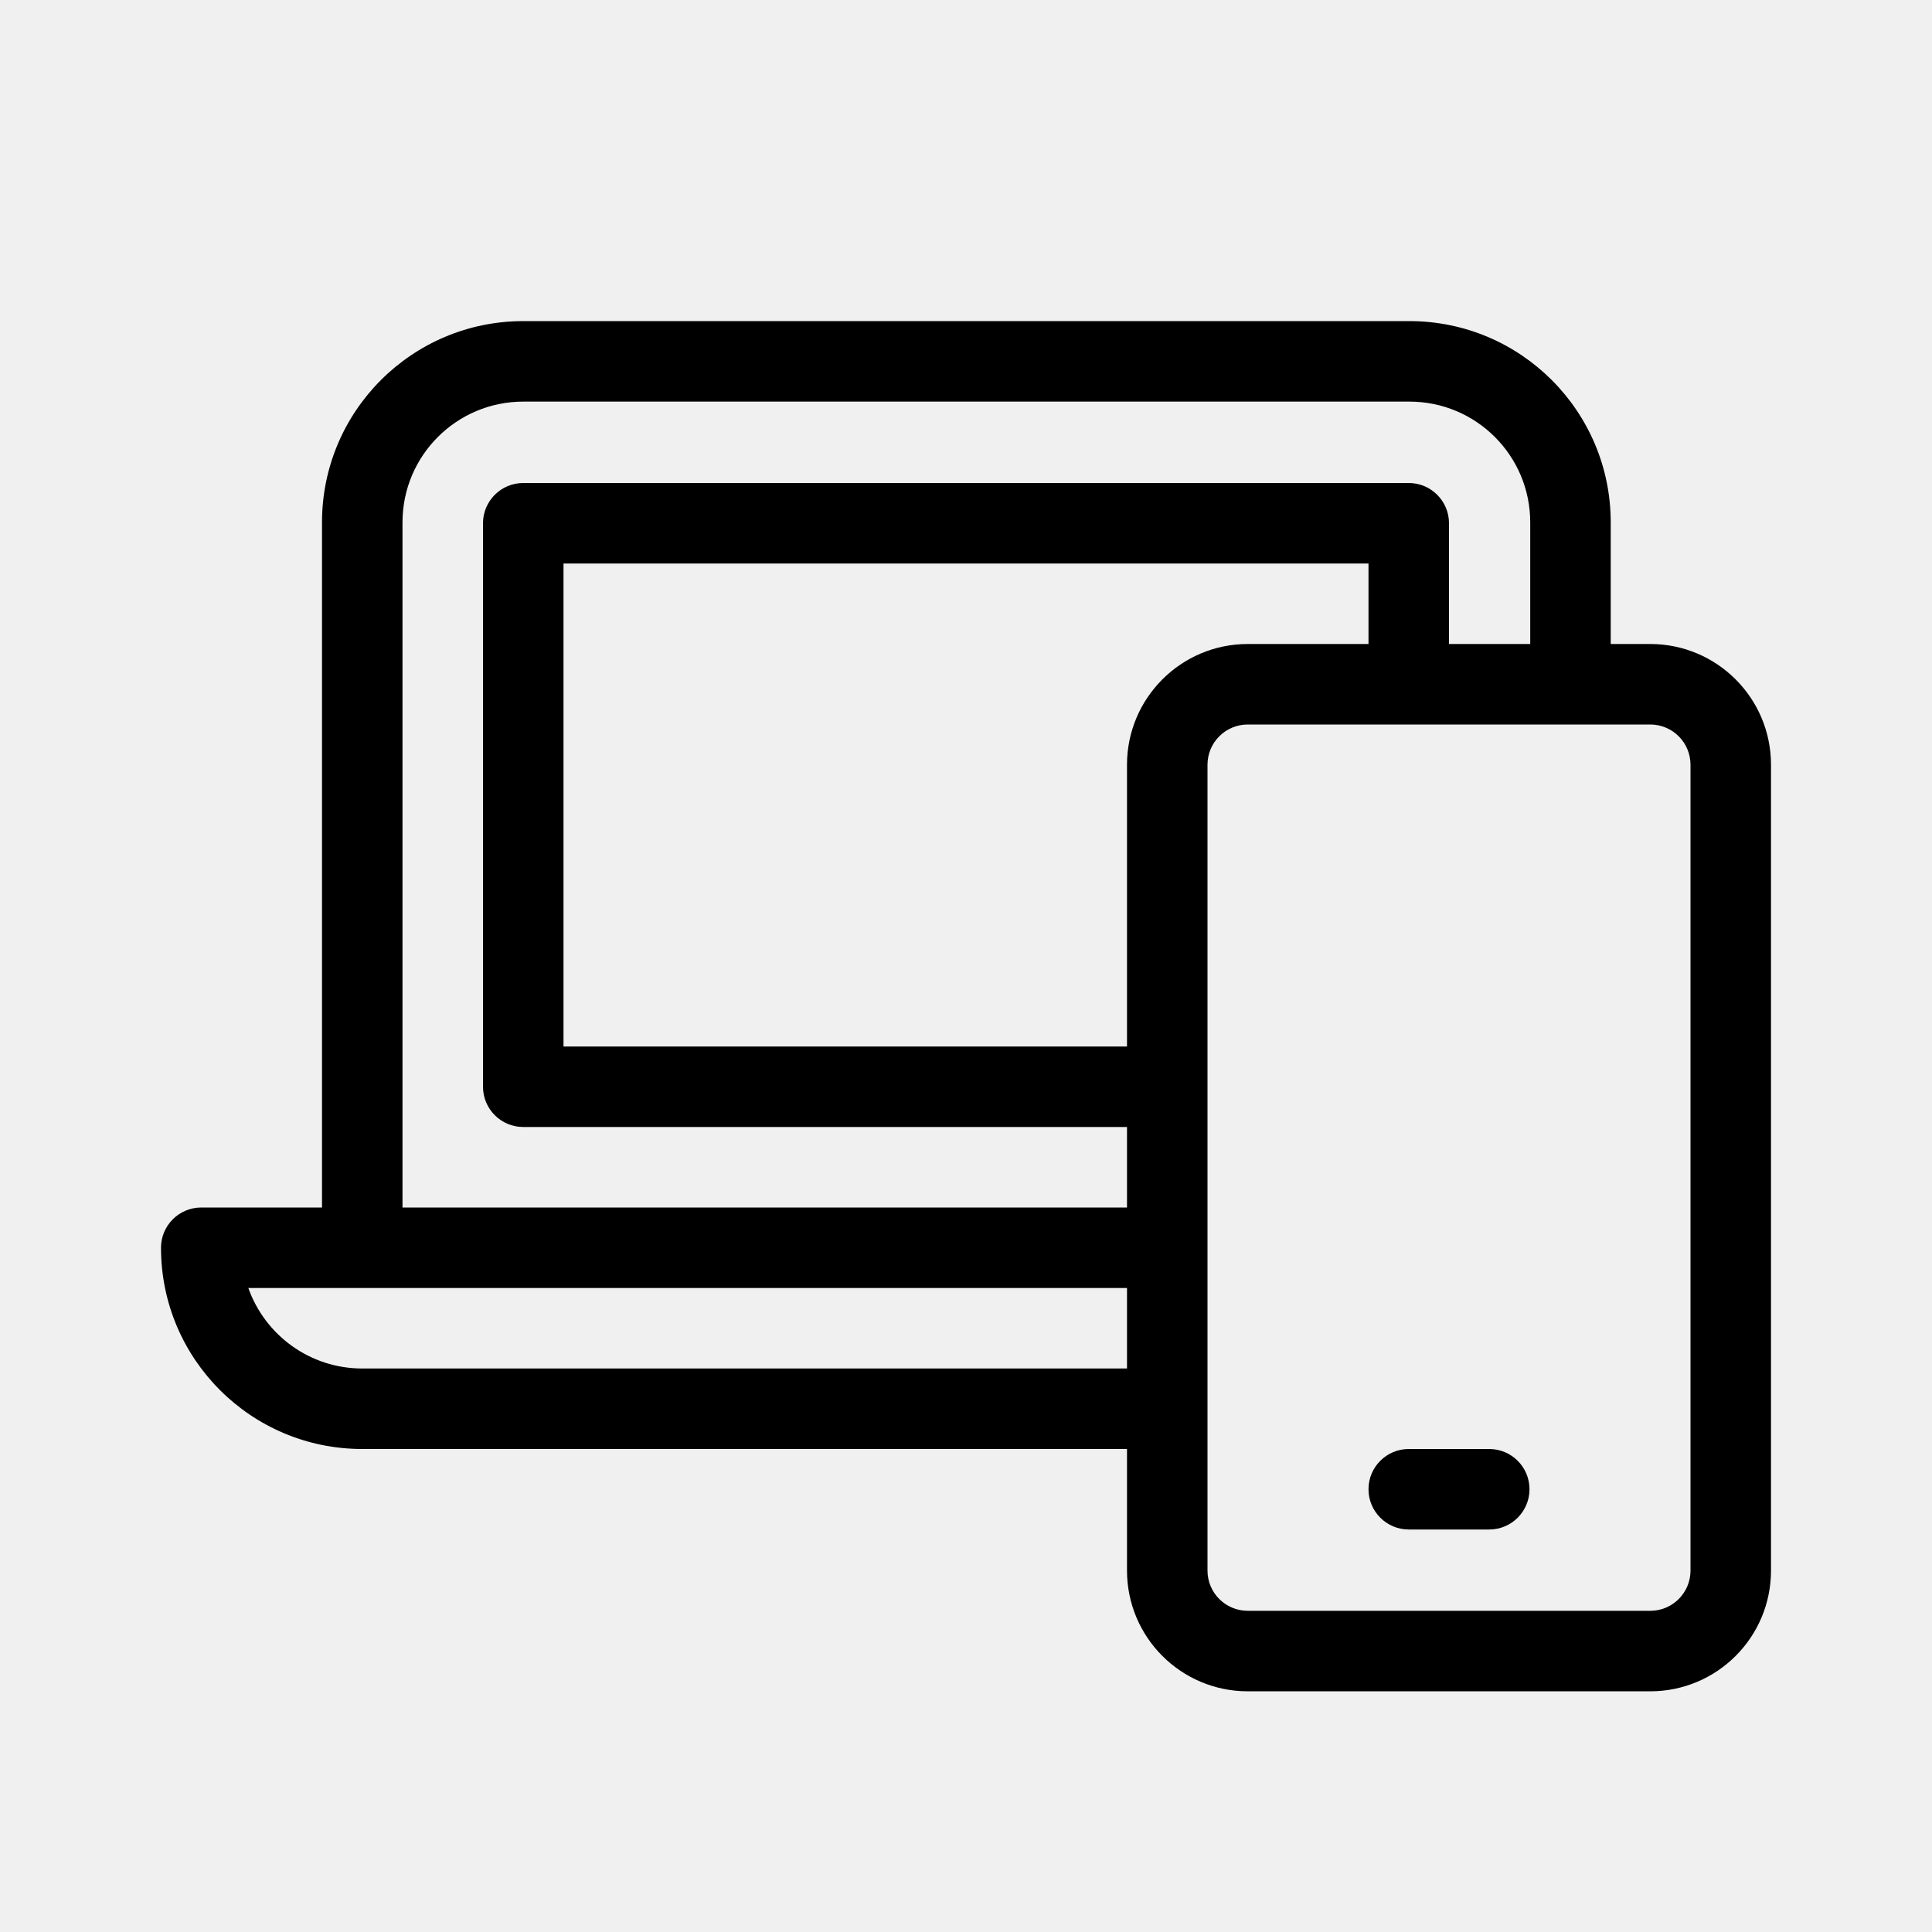
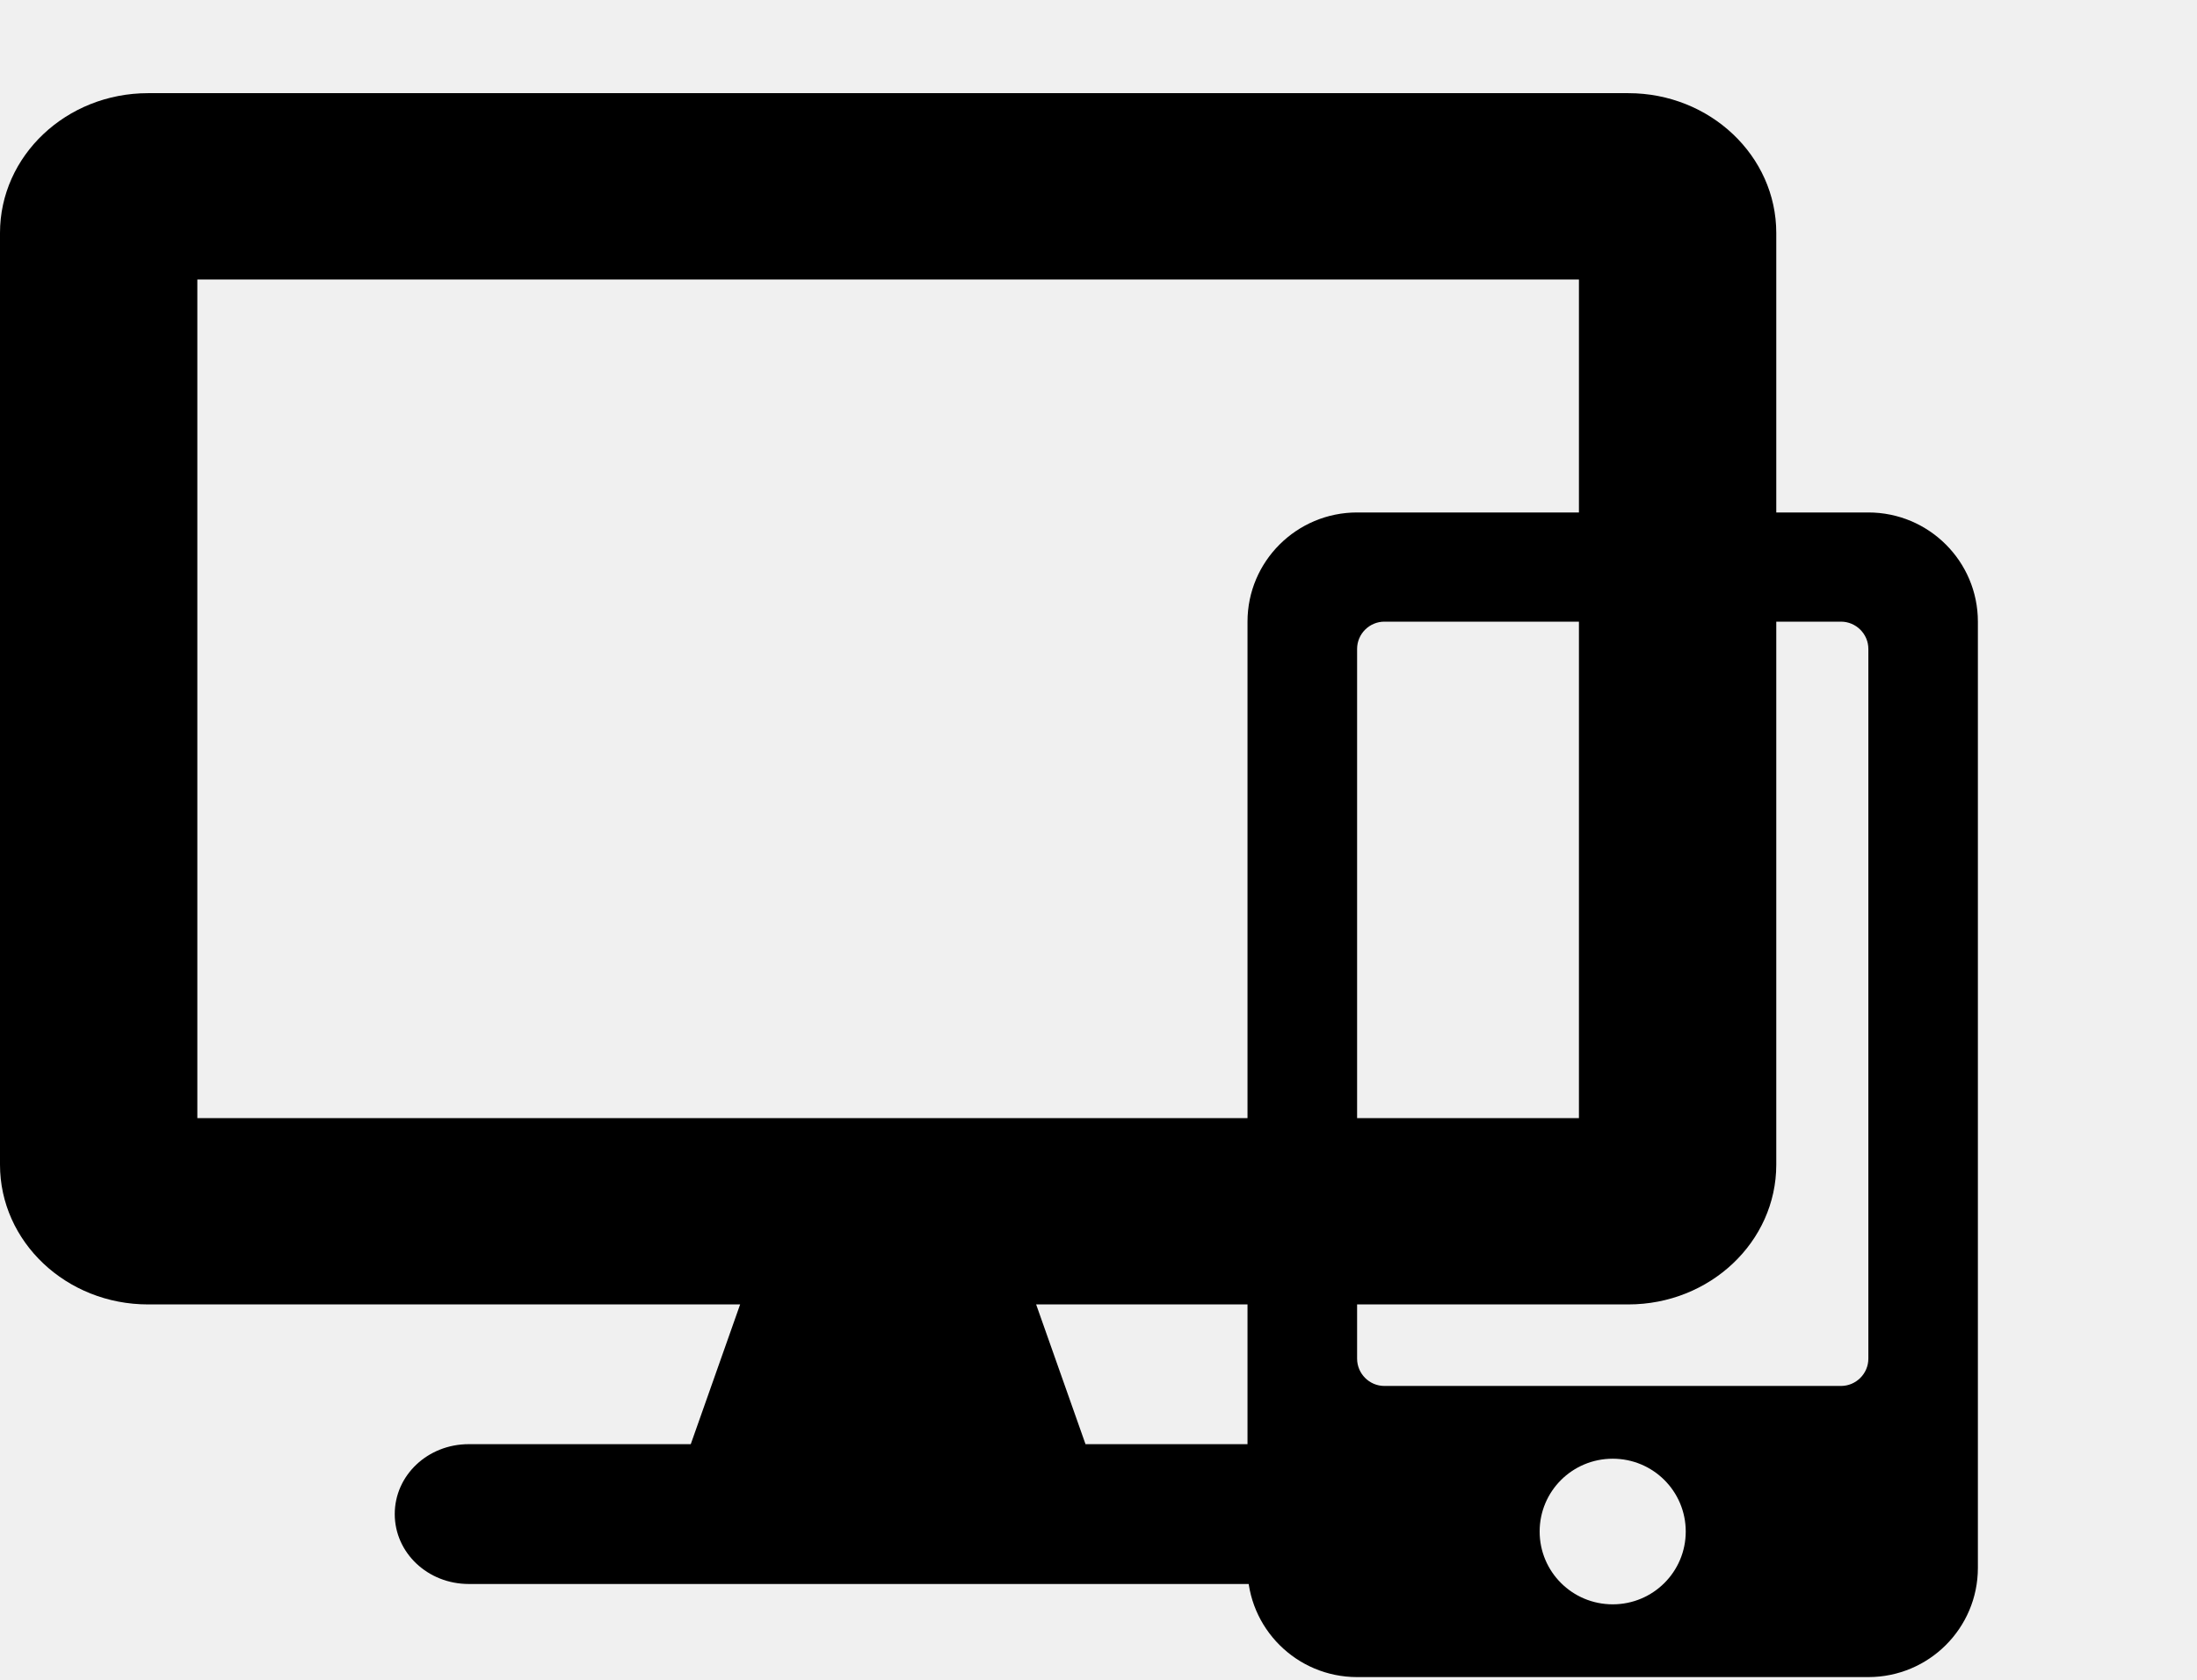
- <svg xmlns="http://www.w3.org/2000/svg" fill="#000000" width="800px" height="800px" viewBox="0 0 24 24">
-   <path d="M14,18 L4.5,18 C3.119,18 2,16.881 2,15.5 C2,15.224 2.224,15 2.5,15 L4,15 L4,6.489 C4,5.108 5.119,3.989 6.5,3.989 L17.509,3.989 C18.889,3.989 20.009,5.108 20.009,6.489 L20.009,8 L20.5,8 C21.328,8 22,8.672 22,9.5 L22,19.51 C22,20.339 21.328,21.01 20.5,21.01 L15.5,21.01 C14.672,21.01 14,20.339 14,19.51 L14,18 L14,18 Z M14,17 L14,16 L3.085,16 C3.291,16.583 3.847,17 4.5,17 L14,17 L14,17 Z M14,15 L14,14 L6.5,14 C6.224,14 6,13.776 6,13.5 L6,6.5 C6,6.224 6.224,6 6.5,6 L17.5,6 C17.776,6 18,6.224 18,6.5 L18,8 L19.009,8 L19.009,6.489 C19.009,5.66 18.337,4.989 17.509,4.989 L6.5,4.989 C5.672,4.989 5,5.66 5,6.489 L5,15 L14,15 Z M14,13 L14,9.5 C14,8.672 14.672,8 15.5,8 L17,8 L17,7 L7,7 L7,13 L14,13 Z M15.5,9 C15.224,9 15,9.224 15,9.5 L15,19.51 C15,19.787 15.224,20.01 15.5,20.01 L20.5,20.01 C20.776,20.01 21,19.787 21,19.51 L21,9.5 C21,9.224 20.776,9 20.5,9 L15.5,9 Z M17.5,19 C17.224,19 17,18.776 17,18.5 C17,18.224 17.224,18 17.5,18 L18.5,18 C18.776,18 19,18.224 19,18.5 C19,18.776 18.776,19 18.5,19 L17.5,19 Z" />
+ <svg xmlns="http://www.w3.org/2000/svg" width="34" height="26" viewBox="0 0 34 26" fill="none">
+   <g clip-path="url(#clip0_1514_2161)">
+     <path d="M25.199 1.442H2.291C1.026 1.442 0 2.411 0 3.606V18.027C0 19.221 1.026 20.19 2.291 20.19H11.454L10.69 22.353H7.254C6.619 22.353 6.109 22.835 6.109 23.435C6.109 24.034 6.619 24.517 7.254 24.517H20.235C20.87 24.517 21.381 24.034 21.381 23.435C21.381 22.835 20.87 22.353 20.235 22.353H16.799L16.035 20.19H25.199C26.463 20.19 27.489 19.221 27.489 18.027V3.606C27.489 2.411 26.463 1.442 25.199 1.442ZM24.435 17.306H3.054V4.327H24.435V17.306Z" fill="black" />
+   </g>
+   <g clip-path="url(#clip1_1514_2161)">
+     <path d="M28.914 7.932H21.002C20.066 7.932 19.306 8.689 19.306 9.622V24.268C19.306 25.201 20.066 25.958 21.002 25.958H28.914C29.85 25.958 30.609 25.201 30.609 24.268V9.622C30.609 8.689 29.85 7.932 28.914 7.932ZM24.958 24.832C24.332 24.832 23.827 24.328 23.827 23.705C23.827 23.082 24.332 22.578 24.958 22.578C25.583 22.578 26.088 23.082 26.088 23.705C26.088 24.328 25.583 24.832 24.958 24.832ZM28.914 21.029C28.914 21.262 28.723 21.452 28.49 21.452H21.425C21.192 21.452 21.002 21.262 21.002 21.029V10.044C21.002 9.812 21.192 9.622 21.425 9.622H28.49C28.723 9.622 28.914 9.812 28.914 10.044V21.029Z" fill="black" />
+   </g>
+   <defs>
+     <clipPath id="clip0_1514_2161">
+       <rect width="27.489" height="25.958" fill="white" />
+     </clipPath>
+     <clipPath id="clip1_1514_2161">
+       <rect width="18.085" height="18.027" fill="white" transform="translate(15.915 7.93164)" />
+     </clipPath>
+   </defs>
</svg>
